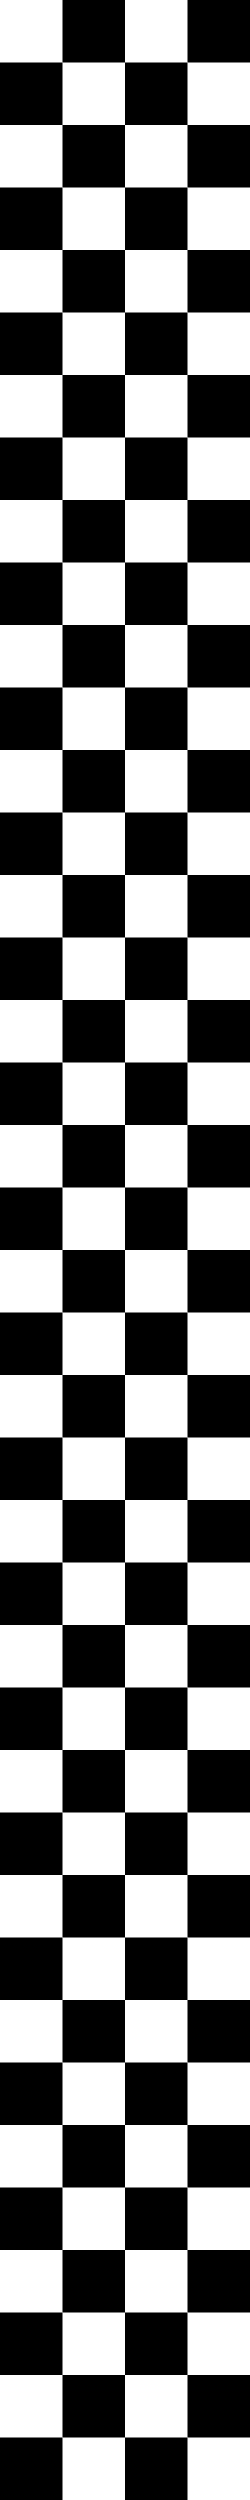
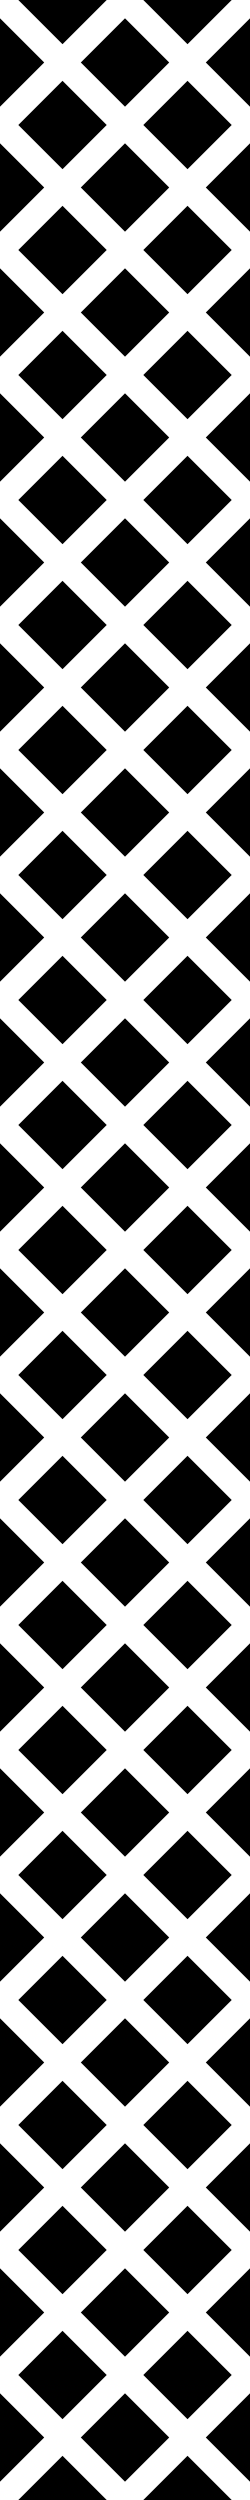
<svg xmlns="http://www.w3.org/2000/svg" viewBox="0 0 40 400">
  <path d="m0 0h40v400h-40z" fill="#fff" />
-   <path d="m0 10h10v10h-10z" />
-   <path d="m0 110h10v10h-10z" />
-   <path d="m0 130h10v10h-10z" />
-   <path d="m0 150h10v10h-10z" />
-   <path d="m0 170h10v10h-10z" />
-   <path d="m0 190h10v10h-10z" />
-   <path d="m0 210h10v10h-10z" />
-   <path d="m0 230h10v10h-10z" />
-   <path d="m0 250h10v10h-10z" />
-   <path d="m0 270h10v10h-10z" />
-   <path d="m0 290h10v10h-10z" />
-   <path d="m0 30h10v10h-10z" />
-   <path d="m0 310h10v10h-10z" />
-   <path d="m0 330h10v10h-10z" />
-   <path d="m0 350h10v10h-10z" />
-   <path d="m0 370h10v10h-10z" />
-   <path d="m0 390h10v10h-10z" />
-   <path d="m0 50h10v10h-10z" />
-   <path d="m0 70h10v10h-10z" />
-   <path d="m0 90h10v10h-10z" />
-   <path d="m10 0h10v10h-10z" />
-   <path d="m10 100h10v10h-10z" />
-   <path d="m10 120h10v10h-10z" />
-   <path d="m10 140h10v10h-10z" />
-   <path d="m10 160h10v10h-10z" />
-   <path d="m10 180h10v10h-10z" />
-   <path d="m10 200h10v10h-10z" />
-   <path d="m10 20h10v10h-10z" />
-   <path d="m10 220h10v10h-10z" />
-   <path d="m10 240h10v10h-10z" />
-   <path d="m10 260h10v10h-10z" />
-   <path d="m10 280h10v10h-10z" />
-   <path d="m10 300h10v10h-10z" />
-   <path d="m10 320h10v10h-10z" />
-   <path d="m10 340h10v10h-10z" />
-   <path d="m10 360h10v10h-10z" />
-   <path d="m10 380h10v10h-10z" />
-   <path d="m10 40h10v10h-10z" />
-   <path d="m10 60h10v10h-10z" />
-   <path d="m10 80h10v10h-10z" />
-   <path d="m20 10h10v10h-10z" />
-   <path d="m20 110h10v10h-10z" />
-   <path d="m20 130h10v10h-10z" />
-   <path d="m20 150h10v10h-10z" />
-   <path d="m20 170h10v10h-10z" />
-   <path d="m20 190h10v10h-10z" />
-   <path d="m20 210h10v10h-10z" />
-   <path d="m20 230h10v10h-10z" />
-   <path d="m20 250h10v10h-10z" />
-   <path d="m20 270h10v10h-10z" />
-   <path d="m20 290h10v10h-10z" />
-   <path d="m20 30h10v10h-10z" />
-   <path d="m20 310h10v10h-10z" />
-   <path d="m20 330h10v10h-10z" />
-   <path d="m20 350h10v10h-10z" />
-   <path d="m20 370h10v10h-10z" />
-   <path d="m20 390h10v10h-10z" />
-   <path d="m20 50h10v10h-10z" />
-   <path d="m20 70h10v10h-10z" />
-   <path d="m20 90h10v10h-10z" />
-   <path d="m30 0h10v10h-10z" />
-   <path d="m30 100h10v10h-10z" />
-   <path d="m30 120h10v10h-10z" />
-   <path d="m30 140h10v10h-10z" />
-   <path d="m30 160h10v10h-10z" />
-   <path d="m30 180h10v10h-10z" />
-   <path d="m30 200h10v10h-10z" />
-   <path d="m30 20h10v10h-10z" />
-   <path d="m30 220h10v10h-10z" />
-   <path d="m30 240h10v10h-10z" />
-   <path d="m30 260h10v10h-10z" />
-   <path d="m30 280h10v10h-10z" />
-   <path d="m30 300h10v10h-10z" />
-   <path d="m30 320h10v10h-10z" />
-   <path d="m30 340h10v10h-10z" />
-   <path d="m30 360h10v10h-10z" />
-   <path d="m30 380h10v10h-10z" />
-   <path d="m30 40h10v10h-10z" />
-   <path d="m30 60h10v10h-10z" />
-   <path d="m30 80h10v10h-10z" />
+   <path d="m-0 2.929 7.071 7.071-7.071 7.071-7.071-7.071z" />
+   <path d="m-0 102.929 7.071 7.071-7.071 7.071-7.071-7.071z" />
+   <path d="m-0 122.929 7.071 7.071-7.071 7.071-7.071-7.071z" />
+   <path d="m-0 142.929 7.071 7.071-7.071 7.071-7.071-7.071z" />
+   <path d="m-0 162.929 7.071 7.071-7.071 7.071-7.071-7.071z" />
+   <path d="m-0 182.929 7.071 7.071-7.071 7.071-7.071-7.071z" />
+   <path d="m-0 202.929 7.071 7.071-7.071 7.071-7.071-7.071z" />
+   <path d="m-0 222.929 7.071 7.071-7.071 7.071-7.071-7.071z" />
+   <path d="m-0 242.929 7.071 7.071-7.071 7.071-7.071-7.071z" />
+   <path d="m-0 262.929 7.071 7.071-7.071 7.071-7.071-7.071z" />
+   <path d="m-0 282.929 7.071 7.071-7.071 7.071-7.071-7.071z" />
+   <path d="m-0 22.929 7.071 7.071-7.071 7.071-7.071-7.071z" />
+   <path d="m-0 302.929 7.071 7.071-7.071 7.071-7.071-7.071z" />
+   <path d="m-0 322.929 7.071 7.071-7.071 7.071-7.071-7.071z" />
+   <path d="m-0 342.929 7.071 7.071-7.071 7.071-7.071-7.071z" />
+   <path d="m-0 362.929 7.071 7.071-7.071 7.071-7.071-7.071z" />
+   <path d="m-0 382.929 7.071 7.071-7.071 7.071-7.071-7.071z" />
+   <path d="m-0 42.929 7.071 7.071-7.071 7.071-7.071-7.071z" />
+   <path d="m-0 62.929 7.071 7.071-7.071 7.071-7.071-7.071z" />
+   <path d="m-0 82.929 7.071 7.071-7.071 7.071-7.071-7.071z" />
+   <path d="m40 2.929 7.071 7.071-7.071 7.071-7.071-7.071z" />
+   <path d="m40 102.929 7.071 7.071-7.071 7.071-7.071-7.071z" />
+   <path d="m40 122.929 7.071 7.071-7.071 7.071-7.071-7.071z" />
+   <path d="m40 142.929 7.071 7.071-7.071 7.071-7.071-7.071z" />
+   <path d="m40 162.929 7.071 7.071-7.071 7.071-7.071-7.071z" />
+   <path d="m40 182.929 7.071 7.071-7.071 7.071-7.071-7.071z" />
+   <path d="m40 202.929 7.071 7.071-7.071 7.071-7.071-7.071z" />
+   <path d="m40 222.929 7.071 7.071-7.071 7.071-7.071-7.071z" />
+   <path d="m40 242.929 7.071 7.071-7.071 7.071-7.071-7.071z" />
+   <path d="m40 262.929 7.071 7.071-7.071 7.071-7.071-7.071z" />
+   <path d="m40 282.929 7.071 7.071-7.071 7.071-7.071-7.071z" />
+   <path d="m40 22.929 7.071 7.071-7.071 7.071-7.071-7.071z" />
+   <path d="m40 302.929 7.071 7.071-7.071 7.071-7.071-7.071z" />
+   <path d="m40 322.929 7.071 7.071-7.071 7.071-7.071-7.071z" />
+   <path d="m40 342.929 7.071 7.071-7.071 7.071-7.071-7.071z" />
+   <path d="m40 362.929 7.071 7.071-7.071 7.071-7.071-7.071z" />
+   <path d="m40 382.929 7.071 7.071-7.071 7.071-7.071-7.071z" />
+   <path d="m40 42.929 7.071 7.071-7.071 7.071-7.071-7.071z" />
+   <path d="m40 62.929 7.071 7.071-7.071 7.071-7.071-7.071z" />
+   <path d="m40 82.929 7.071 7.071-7.071 7.071-7.071-7.071z" />
+   <path d="m10-7.071 7.071 7.071-7.071 7.071-7.071-7.071z" />
+   <path d="m10 92.929 7.071 7.071-7.071 7.071-7.071-7.071z" />
+   <path d="m10 112.929 7.071 7.071-7.071 7.071-7.071-7.071z" />
+   <path d="m10 132.929 7.071 7.071-7.071 7.071-7.071-7.071z" />
+   <path d="m10 152.929 7.071 7.071-7.071 7.071-7.071-7.071z" />
+   <path d="m10 172.929 7.071 7.071-7.071 7.071-7.071-7.071z" />
+   <path d="m10 192.929 7.071 7.071-7.071 7.071-7.071-7.071z" />
+   <path d="m10 12.929 7.071 7.071-7.071 7.071-7.071-7.071z" />
+   <path d="m10 212.929 7.071 7.071-7.071 7.071-7.071-7.071z" />
+   <path d="m10 232.929 7.071 7.071-7.071 7.071-7.071-7.071z" />
+   <path d="m10 252.929 7.071 7.071-7.071 7.071-7.071-7.071z" />
+   <path d="m10 272.929 7.071 7.071-7.071 7.071-7.071-7.071z" />
+   <path d="m10 292.929 7.071 7.071-7.071 7.071-7.071-7.071z" />
+   <path d="m10 312.929 7.071 7.071-7.071 7.071-7.071-7.071z" />
+   <path d="m10 332.929 7.071 7.071-7.071 7.071-7.071-7.071z" />
+   <path d="m10 352.929 7.071 7.071-7.071 7.071-7.071-7.071z" />
+   <path d="m10 372.929 7.071 7.071-7.071 7.071-7.071-7.071z" />
+   <path d="m10 32.929 7.071 7.071-7.071 7.071-7.071-7.071z" />
+   <path d="m10 52.929 7.071 7.071-7.071 7.071-7.071-7.071z" />
+   <path d="m10 72.929 7.071 7.071-7.071 7.071-7.071-7.071z" />
+   <path d="m20 2.929 7.071 7.071-7.071 7.071-7.071-7.071z" />
+   <path d="m20 102.929 7.071 7.071-7.071 7.071-7.071-7.071z" />
+   <path d="m20 122.929 7.071 7.071-7.071 7.071-7.071-7.071z" />
+   <path d="m20 142.929 7.071 7.071-7.071 7.071-7.071-7.071z" />
+   <path d="m20 162.929 7.071 7.071-7.071 7.071-7.071-7.071z" />
+   <path d="m20 182.929 7.071 7.071-7.071 7.071-7.071-7.071z" />
+   <path d="m20 202.929 7.071 7.071-7.071 7.071-7.071-7.071z" />
+   <path d="m20 222.929 7.071 7.071-7.071 7.071-7.071-7.071z" />
+   <path d="m20 242.929 7.071 7.071-7.071 7.071-7.071-7.071z" />
+   <path d="m20 262.929 7.071 7.071-7.071 7.071-7.071-7.071z" />
+   <path d="m20 282.929 7.071 7.071-7.071 7.071-7.071-7.071z" />
+   <path d="m20 22.929 7.071 7.071-7.071 7.071-7.071-7.071z" />
+   <path d="m20 302.929 7.071 7.071-7.071 7.071-7.071-7.071z" />
+   <path d="m20 322.929 7.071 7.071-7.071 7.071-7.071-7.071z" />
+   <path d="m20 342.929 7.071 7.071-7.071 7.071-7.071-7.071z" />
+   <path d="m20 362.929 7.071 7.071-7.071 7.071-7.071-7.071z" />
+   <path d="m20 382.929 7.071 7.071-7.071 7.071-7.071-7.071z" />
+   <path d="m20 42.929 7.071 7.071-7.071 7.071-7.071-7.071z" />
+   <path d="m20 62.929 7.071 7.071-7.071 7.071-7.071-7.071z" />
+   <path d="m20 82.929 7.071 7.071-7.071 7.071-7.071-7.071z" />
+   <path d="m30-7.071 7.071 7.071-7.071 7.071-7.071-7.071z" />
+   <path d="m10 392.929 7.071 7.071-7.071 7.071-7.071-7.071z" />
+   <path d="m30 392.929 7.071 7.071-7.071 7.071-7.071-7.071z" />
+   <path d="m30 92.929 7.071 7.071-7.071 7.071-7.071-7.071z" />
+   <path d="m30 112.929 7.071 7.071-7.071 7.071-7.071-7.071z" />
+   <path d="m30 132.929 7.071 7.071-7.071 7.071-7.071-7.071z" />
+   <path d="m30 152.929 7.071 7.071-7.071 7.071-7.071-7.071z" />
+   <path d="m30 172.929 7.071 7.071-7.071 7.071-7.071-7.071z" />
+   <path d="m37.071 200-7.071 7.071-7.071-7.071 7.071-7.071z" />
+   <path d="m30 12.929 7.071 7.071-7.071 7.071-7.071-7.071z" />
+   <path d="m30 212.929 7.071 7.071-7.071 7.071-7.071-7.071z" />
+   <path d="m30 232.929 7.071 7.071-7.071 7.071-7.071-7.071z" />
+   <path d="m30 252.929 7.071 7.071-7.071 7.071-7.071-7.071z" />
+   <path d="m30 272.929 7.071 7.071-7.071 7.071-7.071-7.071z" />
+   <path d="m30 292.929 7.071 7.071-7.071 7.071-7.071-7.071z" />
+   <path d="m30 312.929 7.071 7.071-7.071 7.071-7.071-7.071z" />
+   <path d="m30 332.929 7.071 7.071-7.071 7.071-7.071-7.071z" />
+   <path d="m30 352.929 7.071 7.071-7.071 7.071-7.071-7.071z" />
+   <path d="m30 372.929 7.071 7.071-7.071 7.071-7.071-7.071z" />
+   <path d="m30 32.929 7.071 7.071-7.071 7.071-7.071-7.071z" />
+   <path d="m30 52.929 7.071 7.071-7.071 7.071-7.071-7.071z" />
+   <path d="m30 72.929 7.071 7.071-7.071 7.071-7.071-7.071z" />
</svg>
